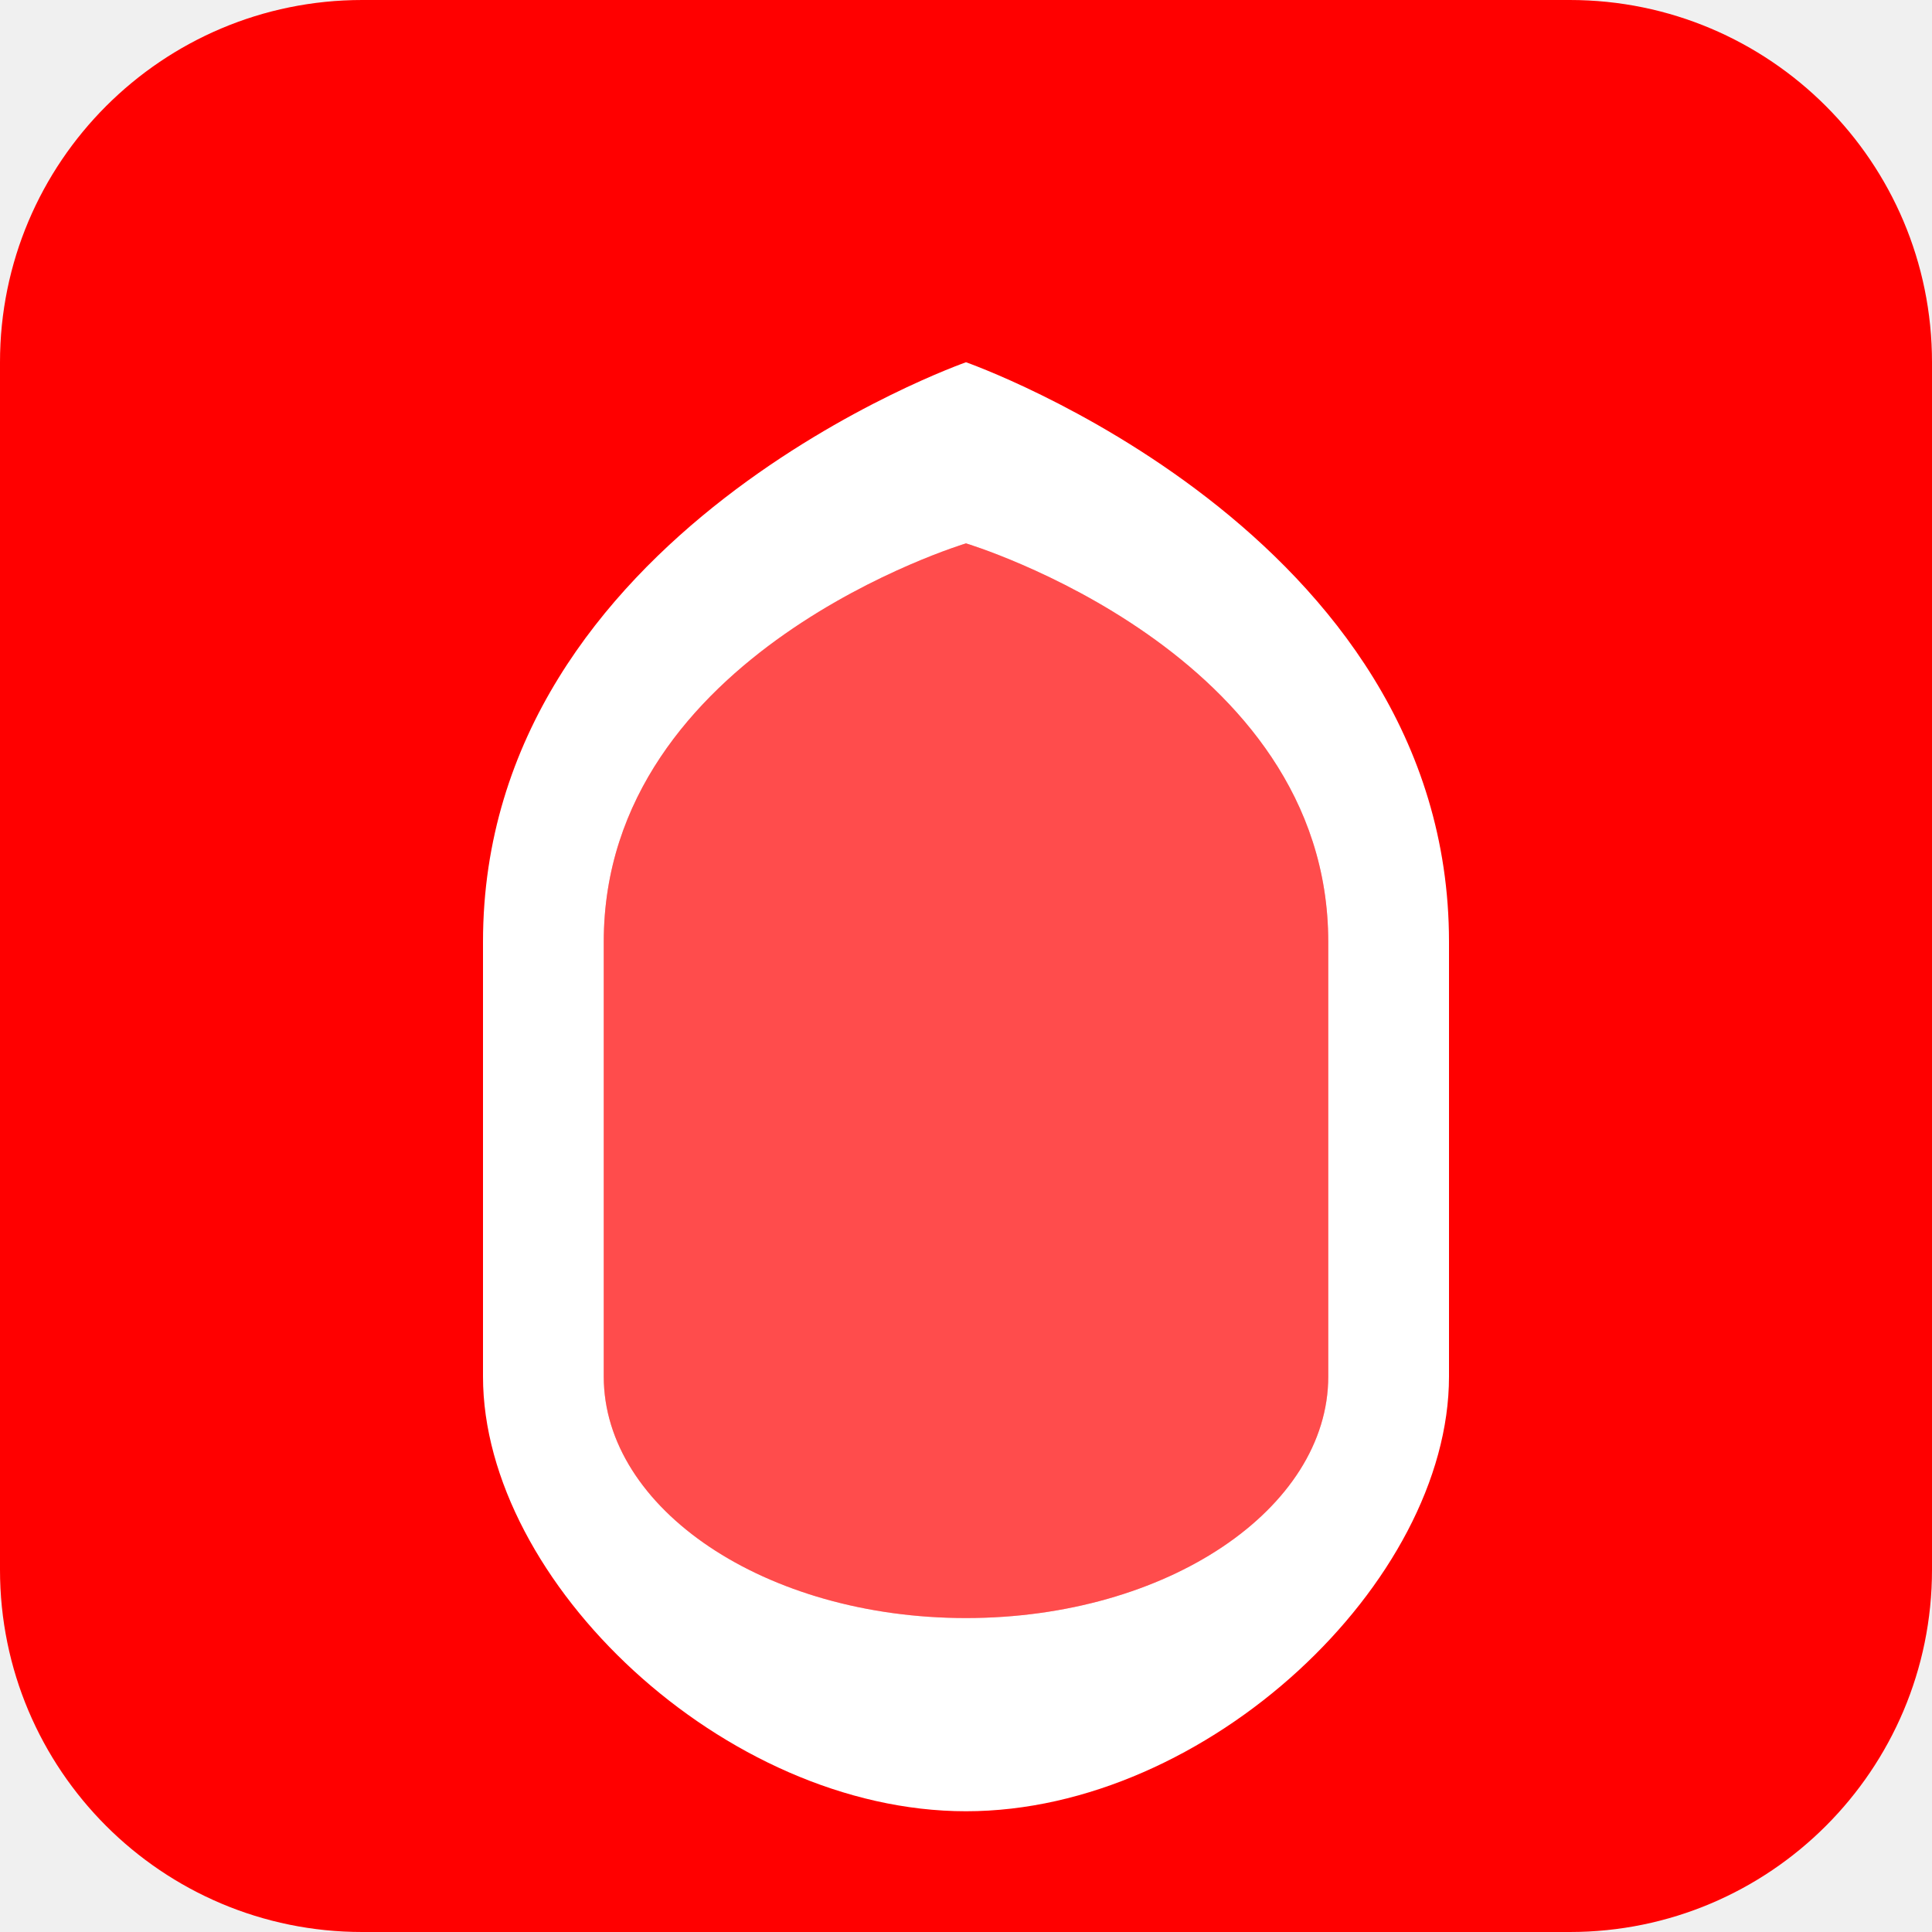
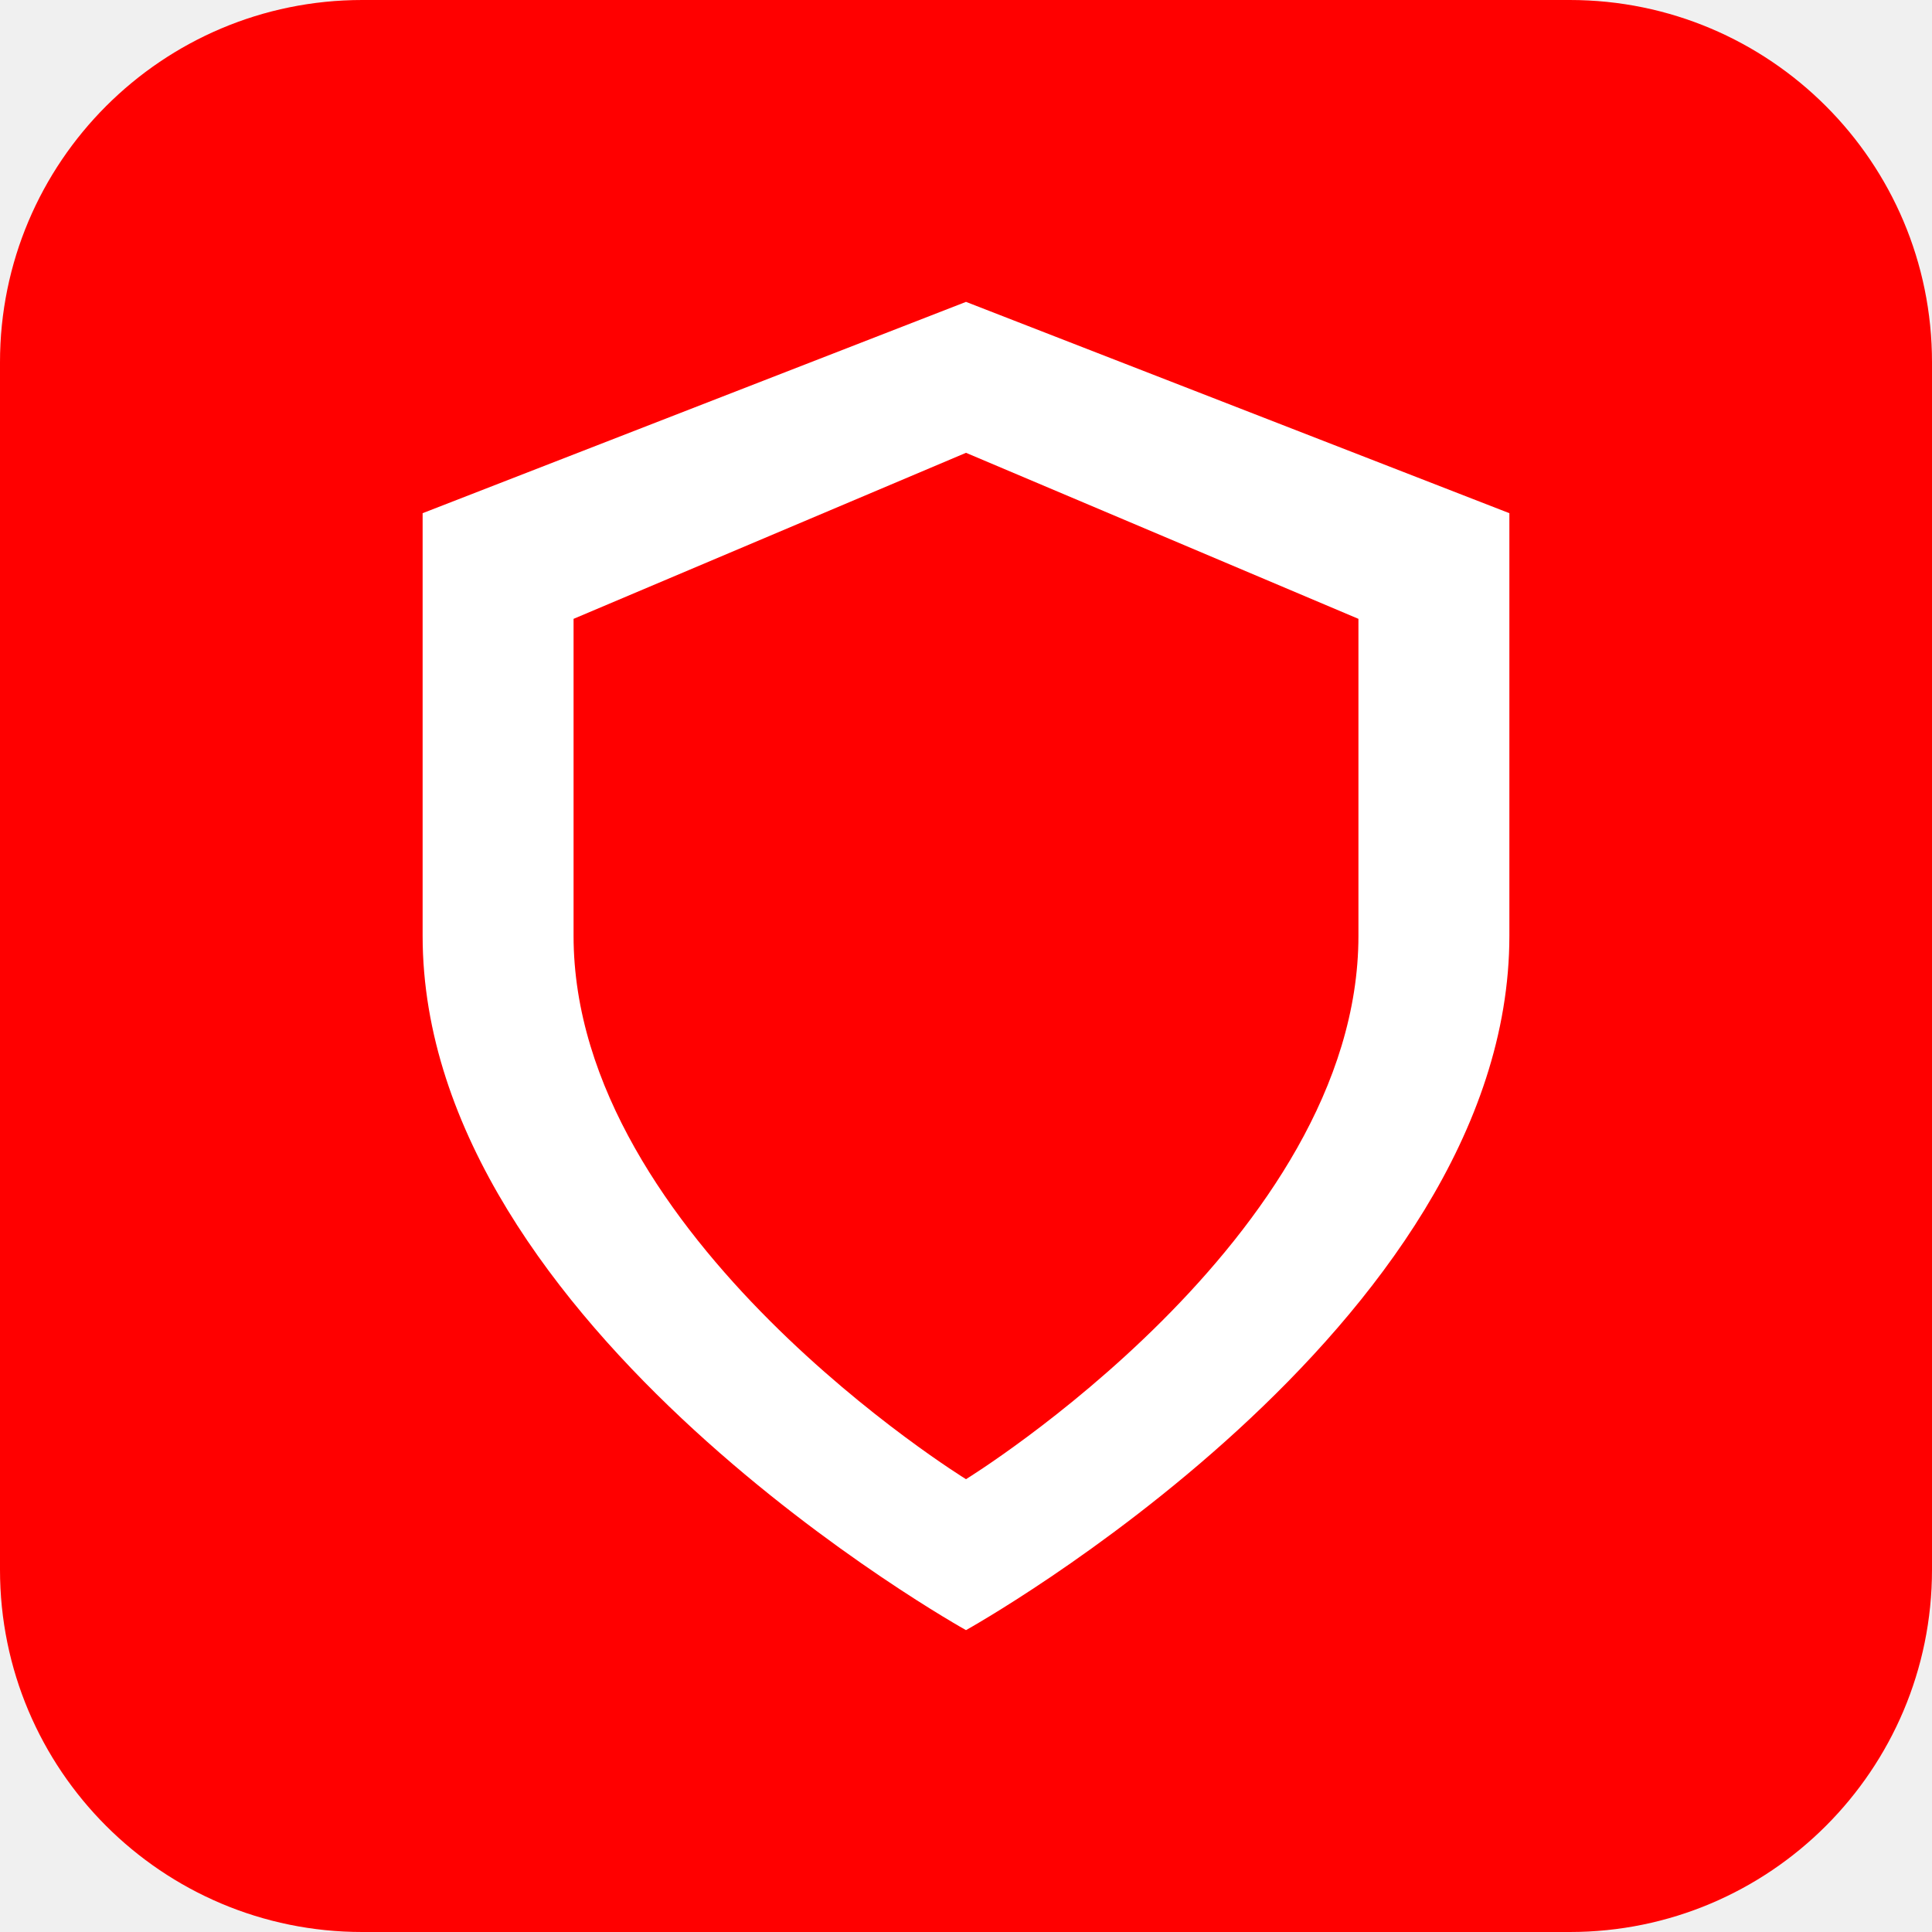
<svg xmlns="http://www.w3.org/2000/svg" width="128" height="128" viewBox="0 0 128 128">
  <rect width="128" height="128" rx="24" fill="#FF0000" />
-   <path d="M64 24C64 24 32 35.2 32 62.4V91.2C32 104.8 48 120 64 120C80 120 96 104.8 96 91.2V62.4C96 35.2 64 24 64 24ZM88 91.2C88 99.95 77.33 107.2 64 107.2C50.67 107.2 40 99.95 40 91.2V62.4C40 43.2 64 36 64 36C64 36 88 43.2 88 62.4V91.2Z" fill="white" />
-   <path d="M64 36C64 36 40 43.2 40 62.4V91.2C40 99.95 50.67 107.2 64 107.2C77.33 107.2 88 99.95 88 91.2V62.4C88 43.2 64 36 64 36Z" fill="white" fill-opacity="0.3" />
+   <path d="M64 20L28 34V62C28 88 64 108 64 108C64 108 100 88 100 62V34L64 20Z" fill="white" />
+   <path d="M64 30L38 41V62C38 82 64 98 64 98C64 98 90 82 90 62V41L64 30Z" fill="#FF0000" />
</svg>
